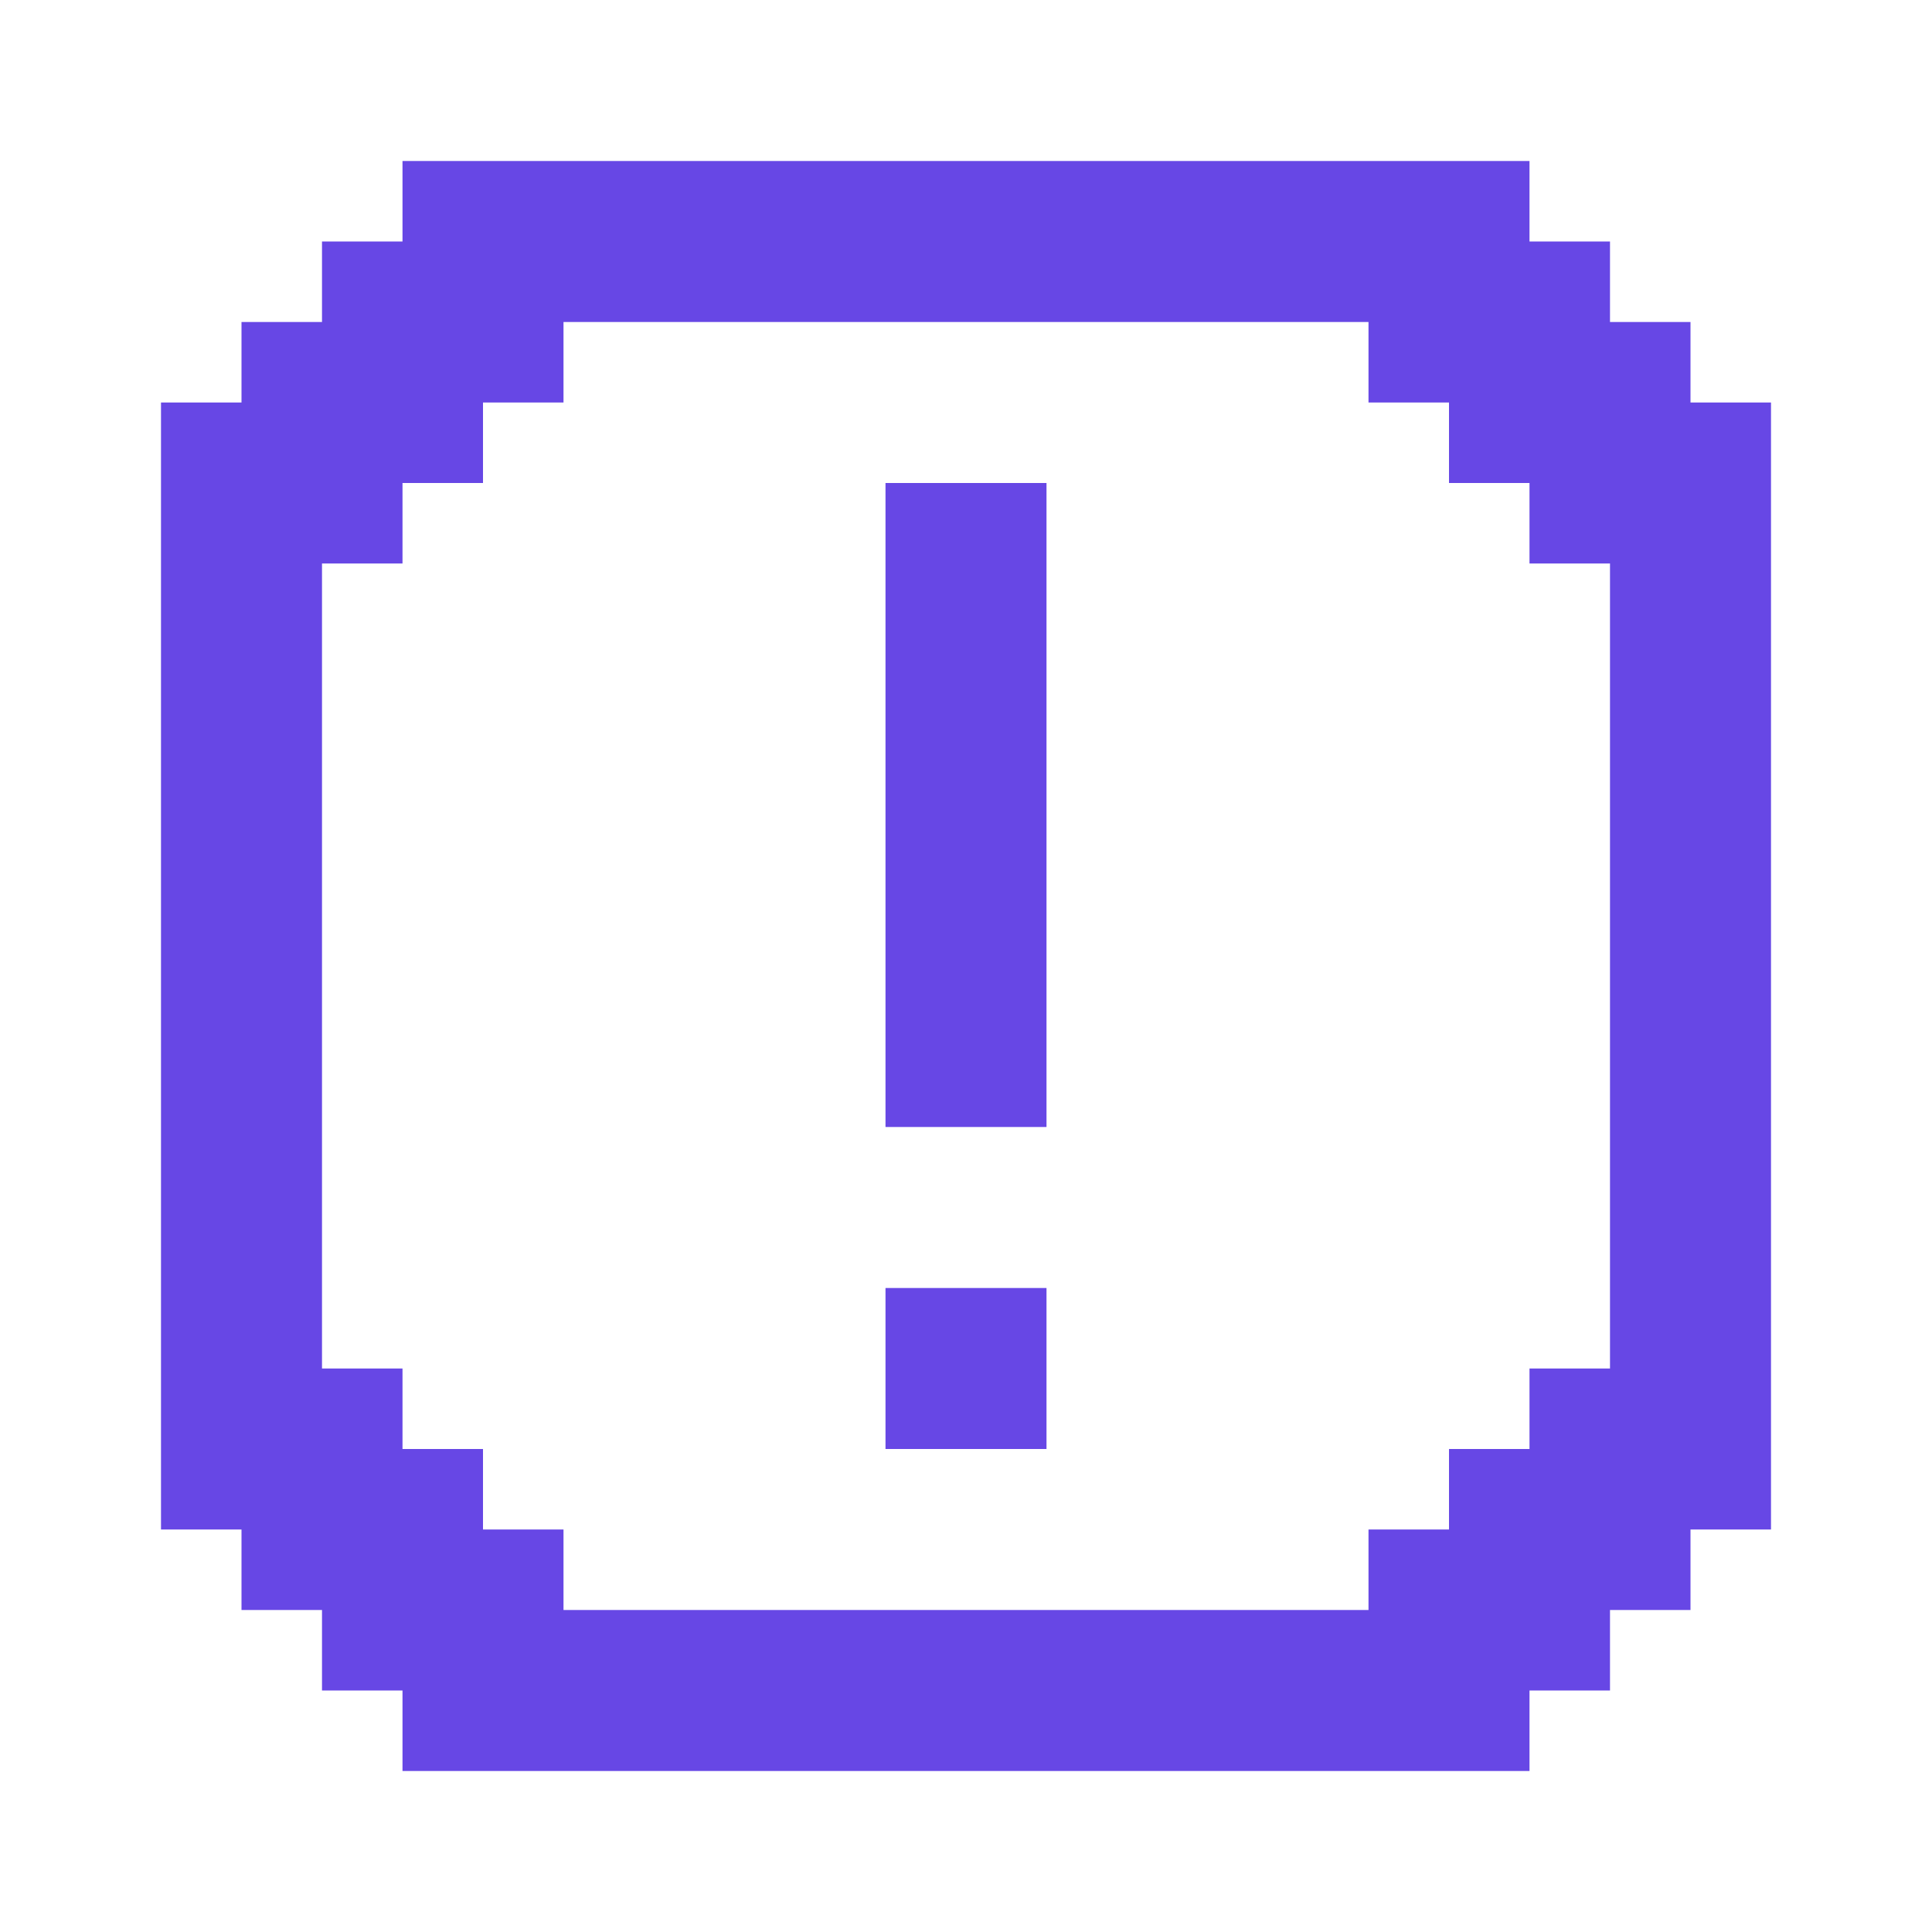
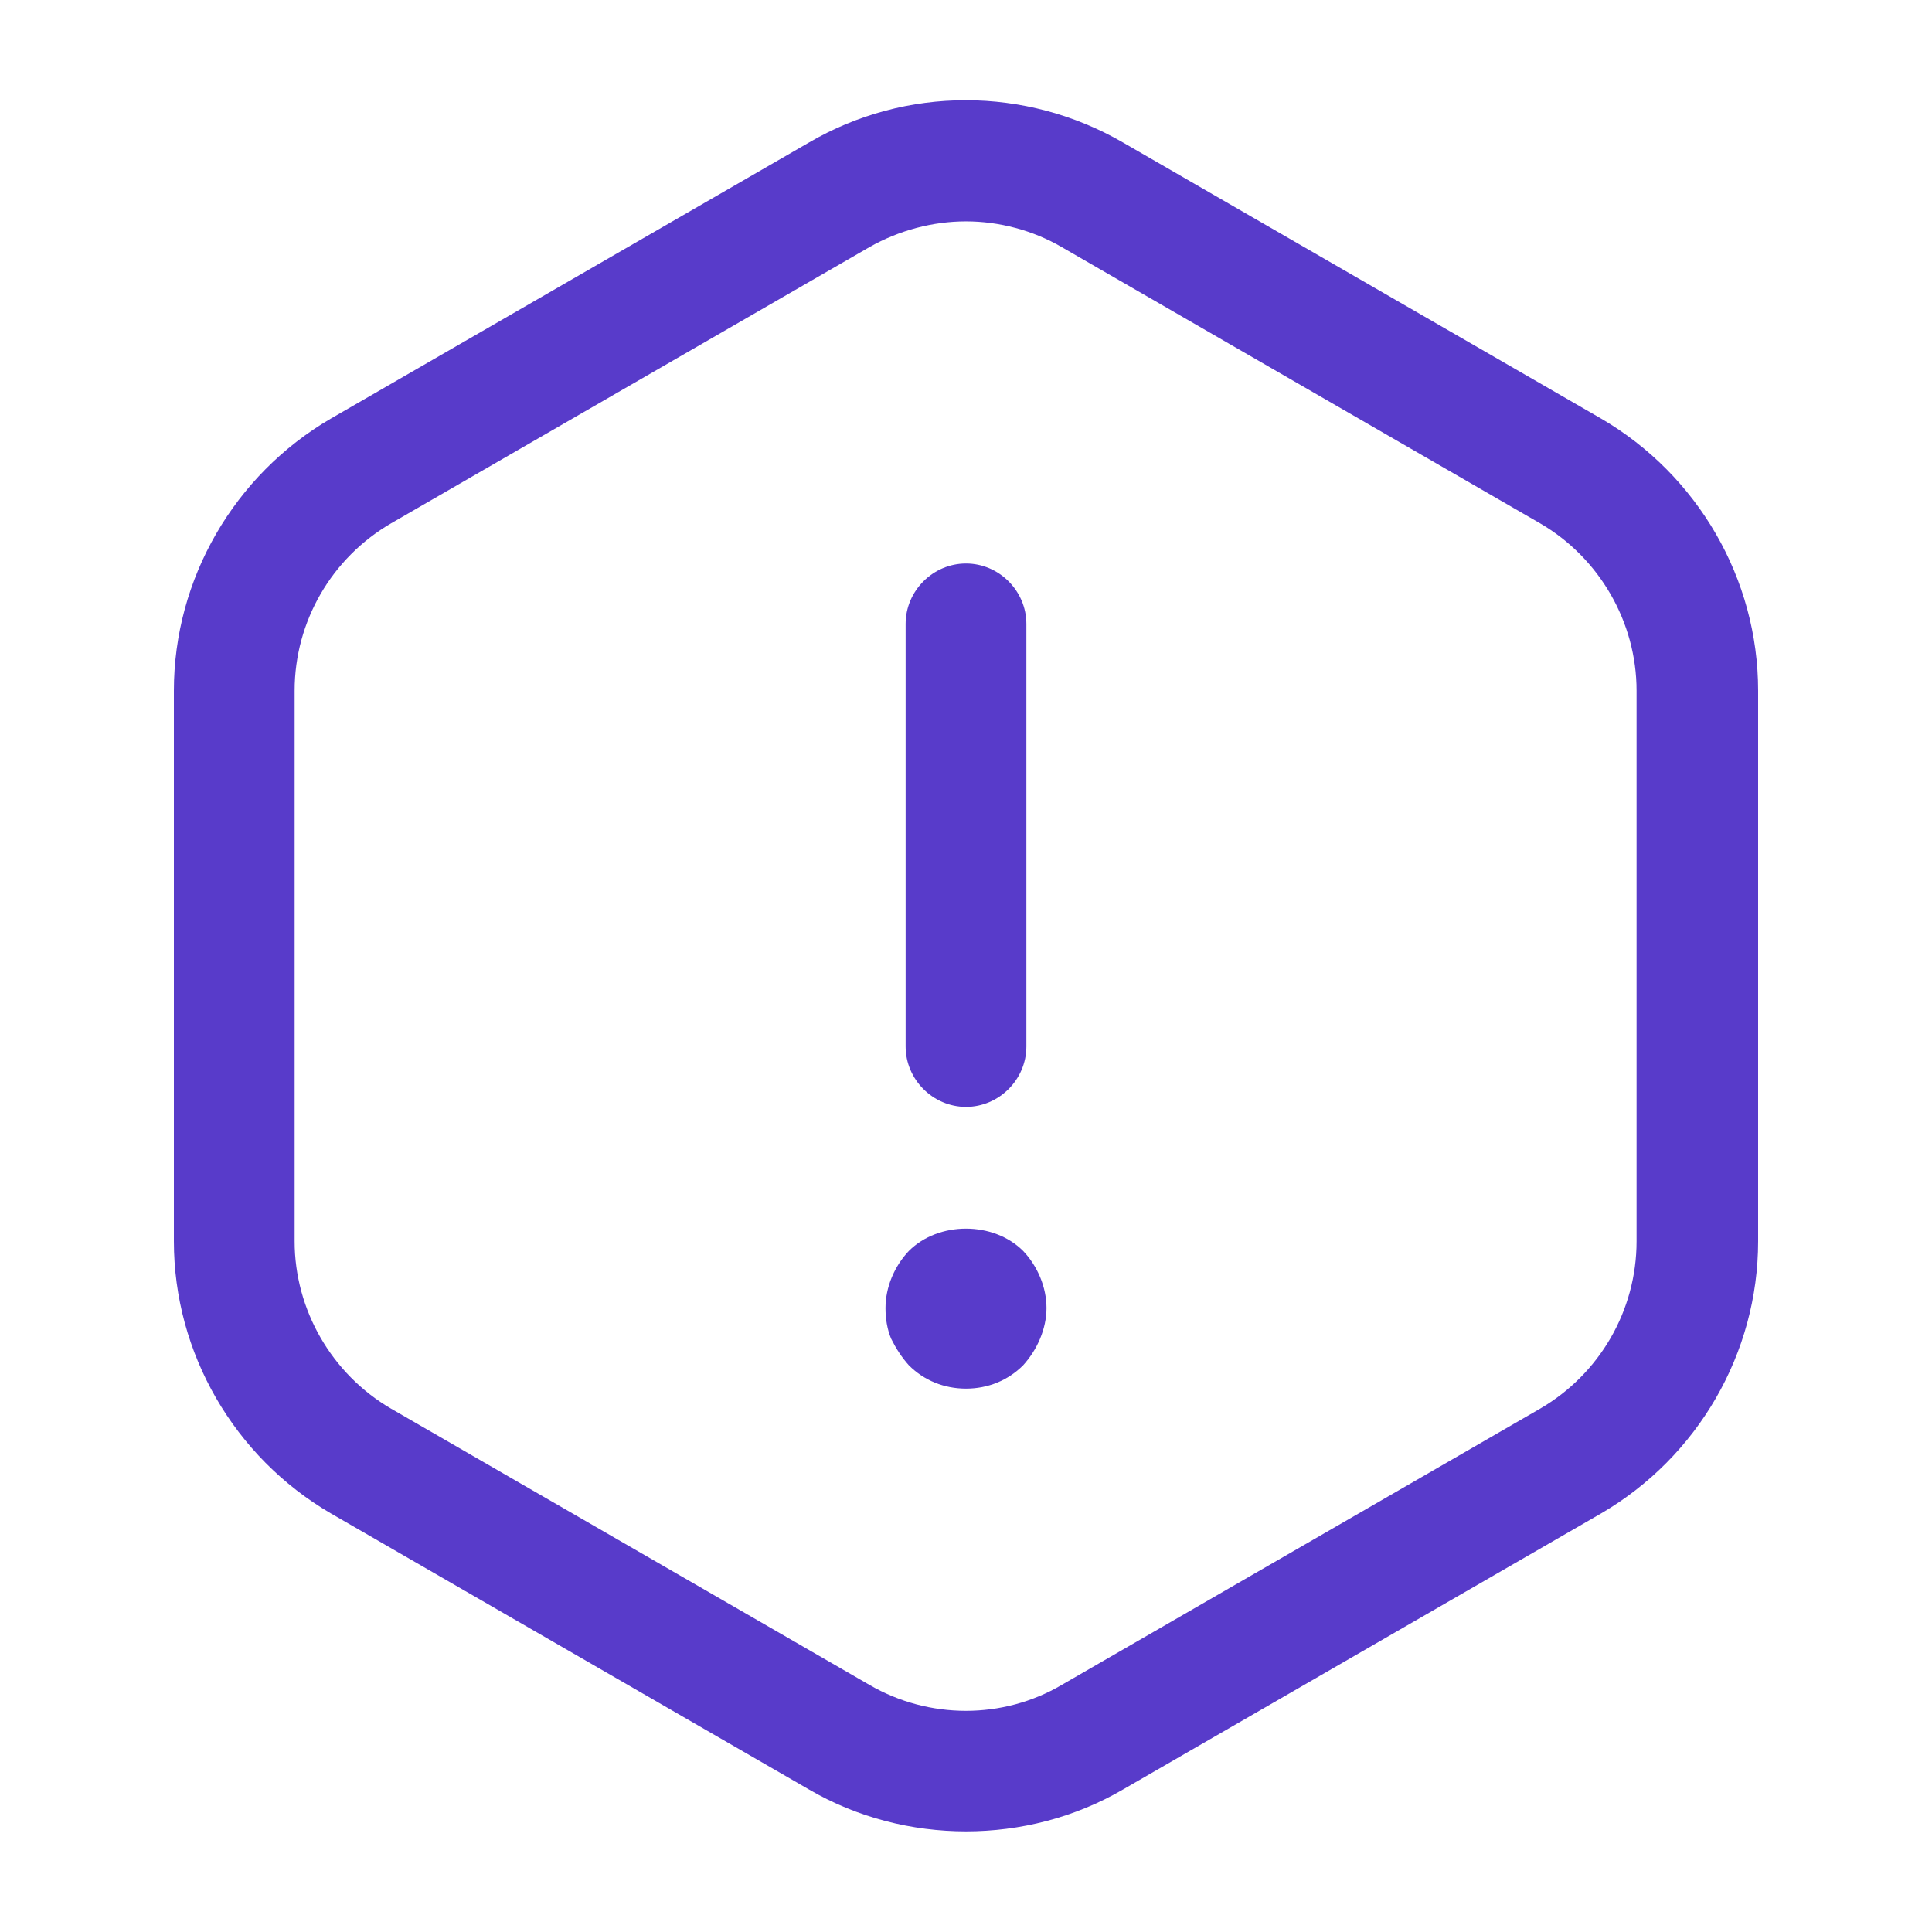
- <svg xmlns="http://www.w3.org/2000/svg" fill="#6747e5" version="1.1" id="Layer_1" viewBox="0 0 24 24" xml:space="preserve">
-   <g>
-     <rect x="11" y="16" width="2" height="2" />
-     <rect x="11" y="6" width="2" height="8" />
-     <path d="M21,5V4h-1V3h-1V2H5v1H4v1H3v1H2v14h1v1h1v1h1v1h14v-1h1v-1h1v-1h1V5H21z M20,17h-1v1h-1v1h-1v1H7v-1H6v-1H5v-1H4V7h1V6h1   V5h1V4h10v1h1v1h1v1h1V17z" />
-   </g>
+ <svg xmlns="http://www.w3.org/2000/svg" width="24" height="24" viewBox="0 0 24 24" fill="none">
+   <path d="M12 13.75C11.59 13.75 11.25 13.41 11.25 13V7.75C11.25 7.34 11.59 7 12 7C12.41 7 12.75 7.34 12.75 7.75V13C12.75 13.41 12.41 13.75 12 13.75Z" fill="#583BCA" />
+   <path d="M12 17.25C11.73 17.25 11.48 17.15 11.29 16.96C11.2 16.86 11.13 16.75 11.07 16.63C11.02 16.51 11 16.38 11 16.25C11 15.99 11.11 15.73 11.29 15.54C11.66 15.17 12.34 15.17 12.71 15.54C12.89 15.73 13 15.99 13 16.25C13 16.38 12.97 16.51 12.92 16.63C12.87 16.75 12.8 16.86 12.71 16.96C12.52 17.15 12.27 17.25 12 17.25Z" fill="#583BCA" />
+   <path d="M12 22.75C11.33 22.75 10.65 22.58 10.05 22.23L4.11 18.8C2.91 18.1 2.16 16.81 2.16 15.42V8.58C2.16 7.19 2.91 5.9 4.11 5.2L10.05 1.77C11.25 1.07 12.74 1.07 13.95 1.77L19.89 5.2C21.09 5.9 21.84 7.19 21.84 8.58V15.42C21.84 16.81 21.09 18.1 19.89 18.8L13.95 22.23C13.35 22.58 12.67 22.75 12 22.75ZM12 2.75C11.59 2.75 11.17 2.86 10.8 3.07L4.86 6.5C4.12 6.93 3.66 7.72 3.66 8.58V15.42C3.66 16.27 4.12 17.07 4.86 17.5L10.8 20.93C11.54 21.36 12.46 21.36 13.19 20.93L19.13 17.5C19.87 17.07 20.33 16.28 20.33 15.42V8.58C20.33 7.73 19.87 6.93 19.13 6.5L13.19 3.07C12.83 2.86 12.41 2.75 12 2.75Z" fill="#583BCA" />
</svg>
